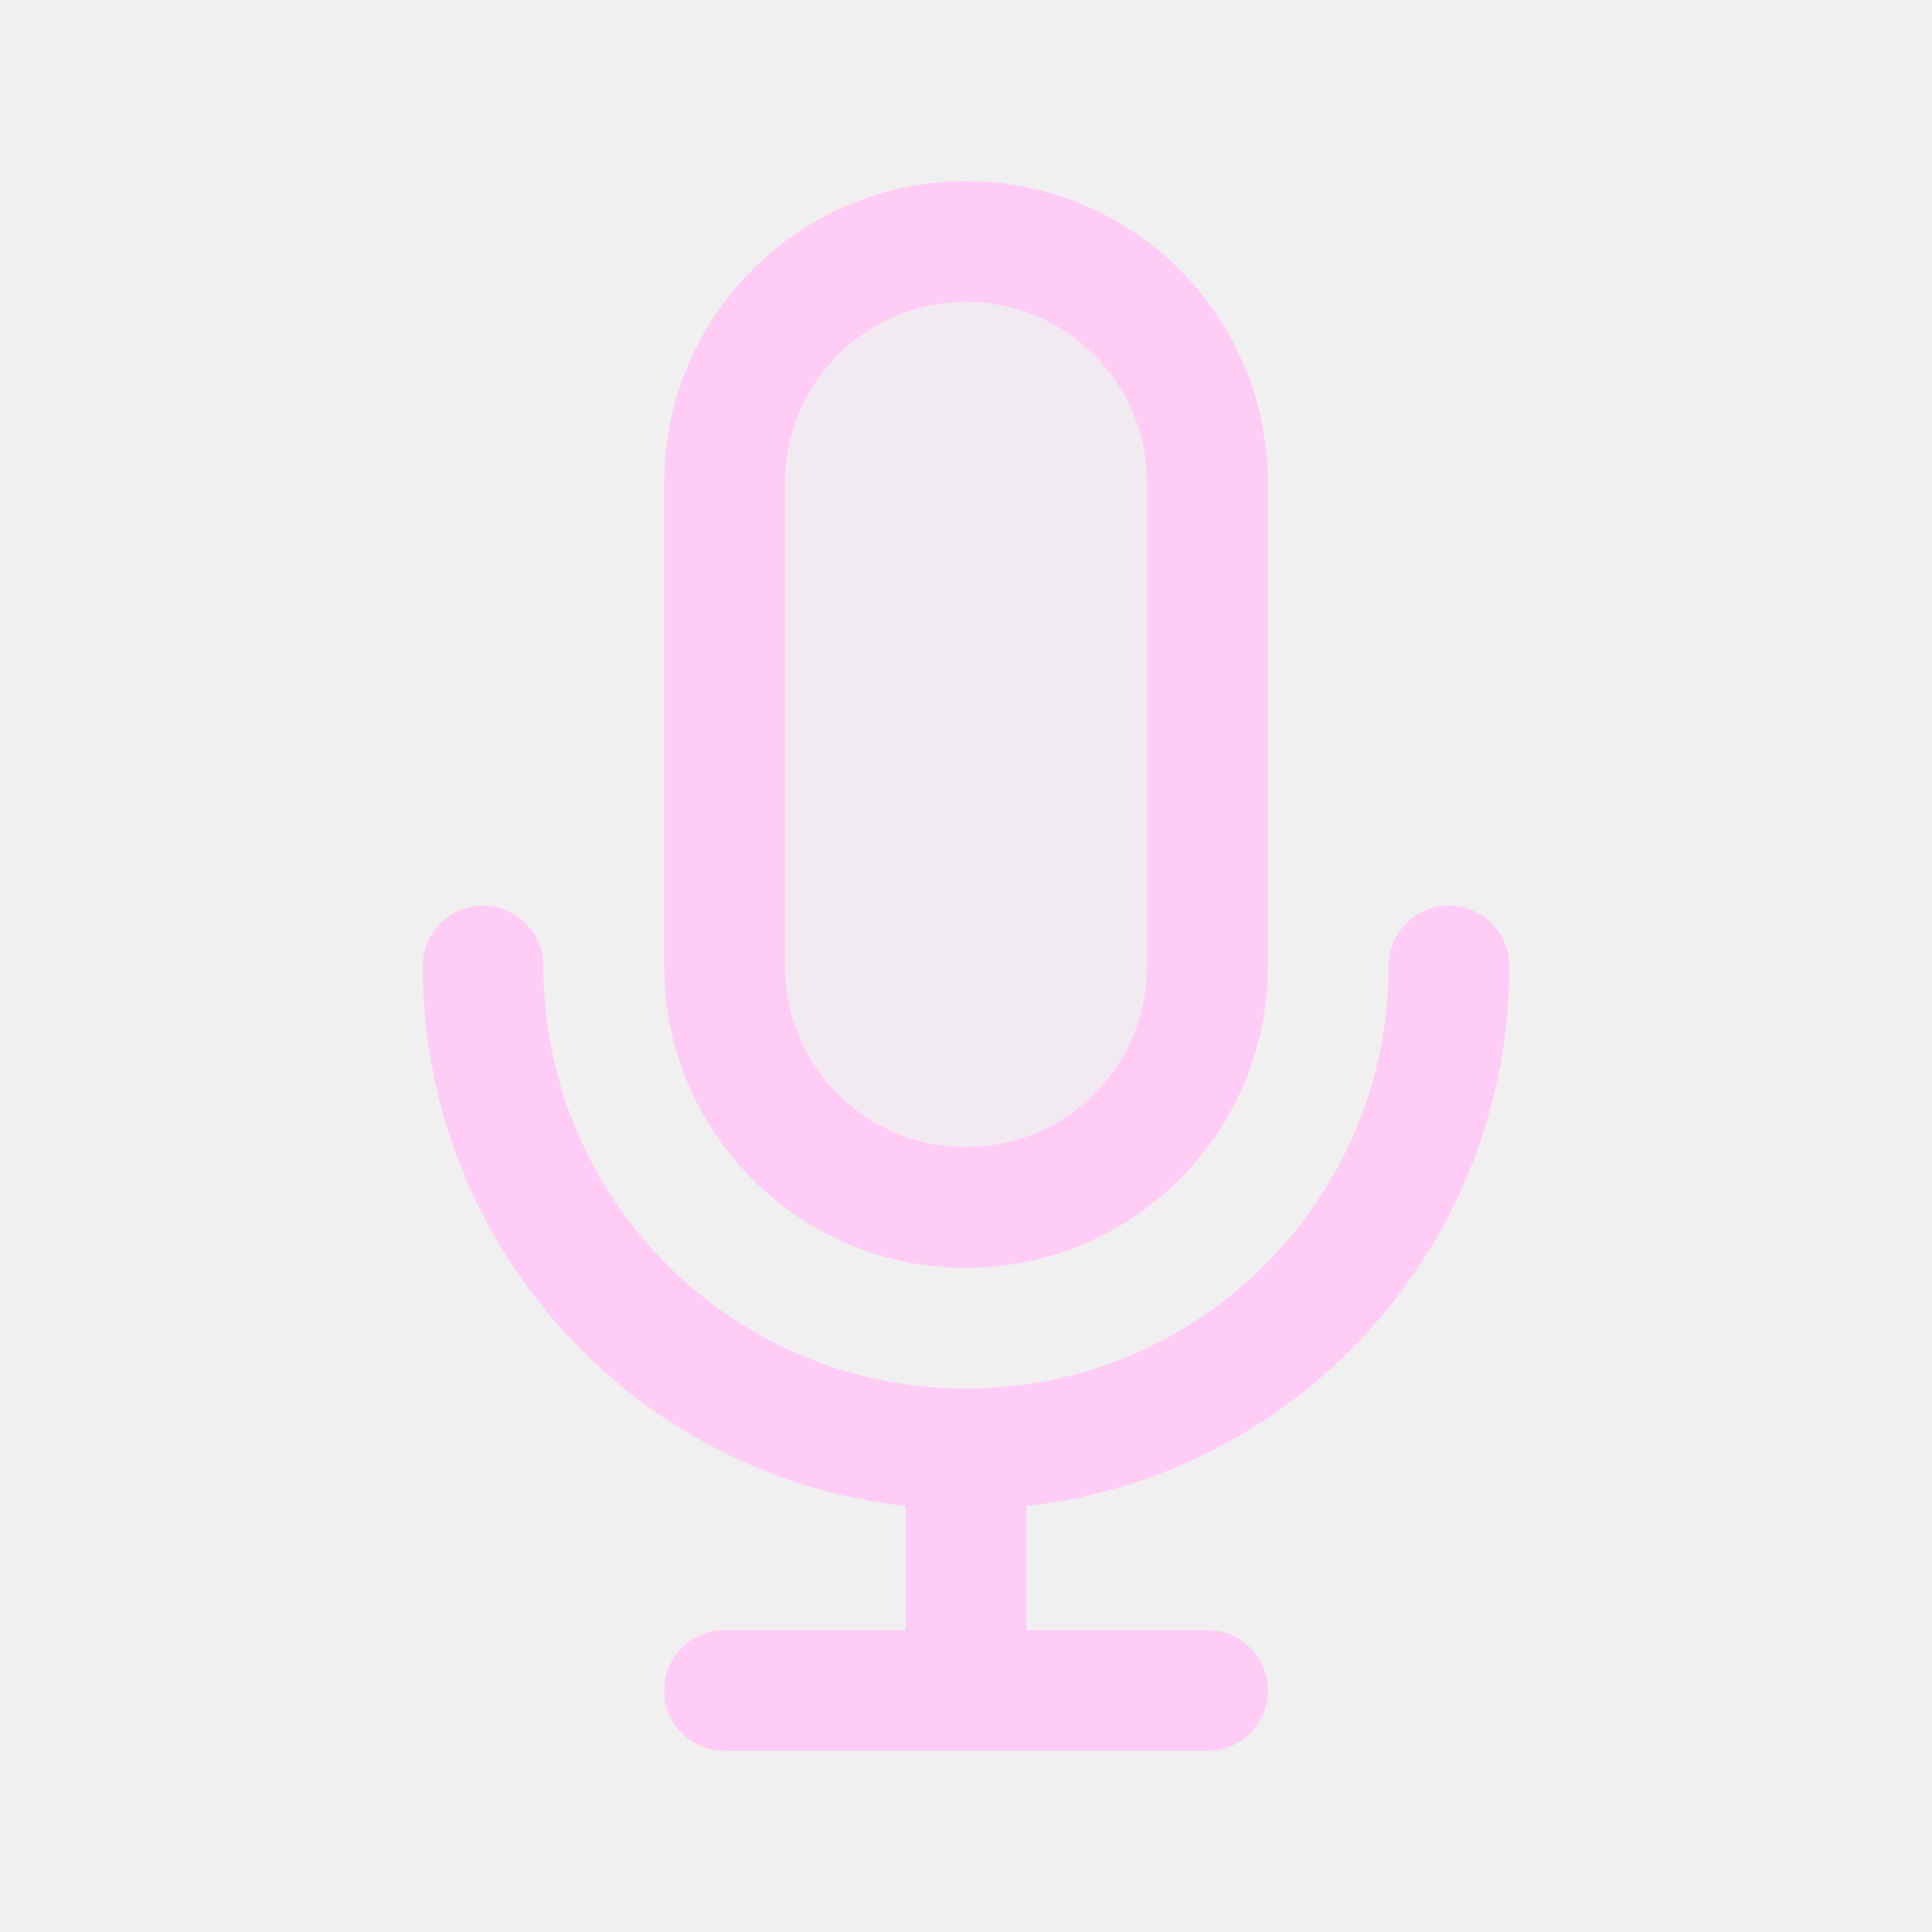
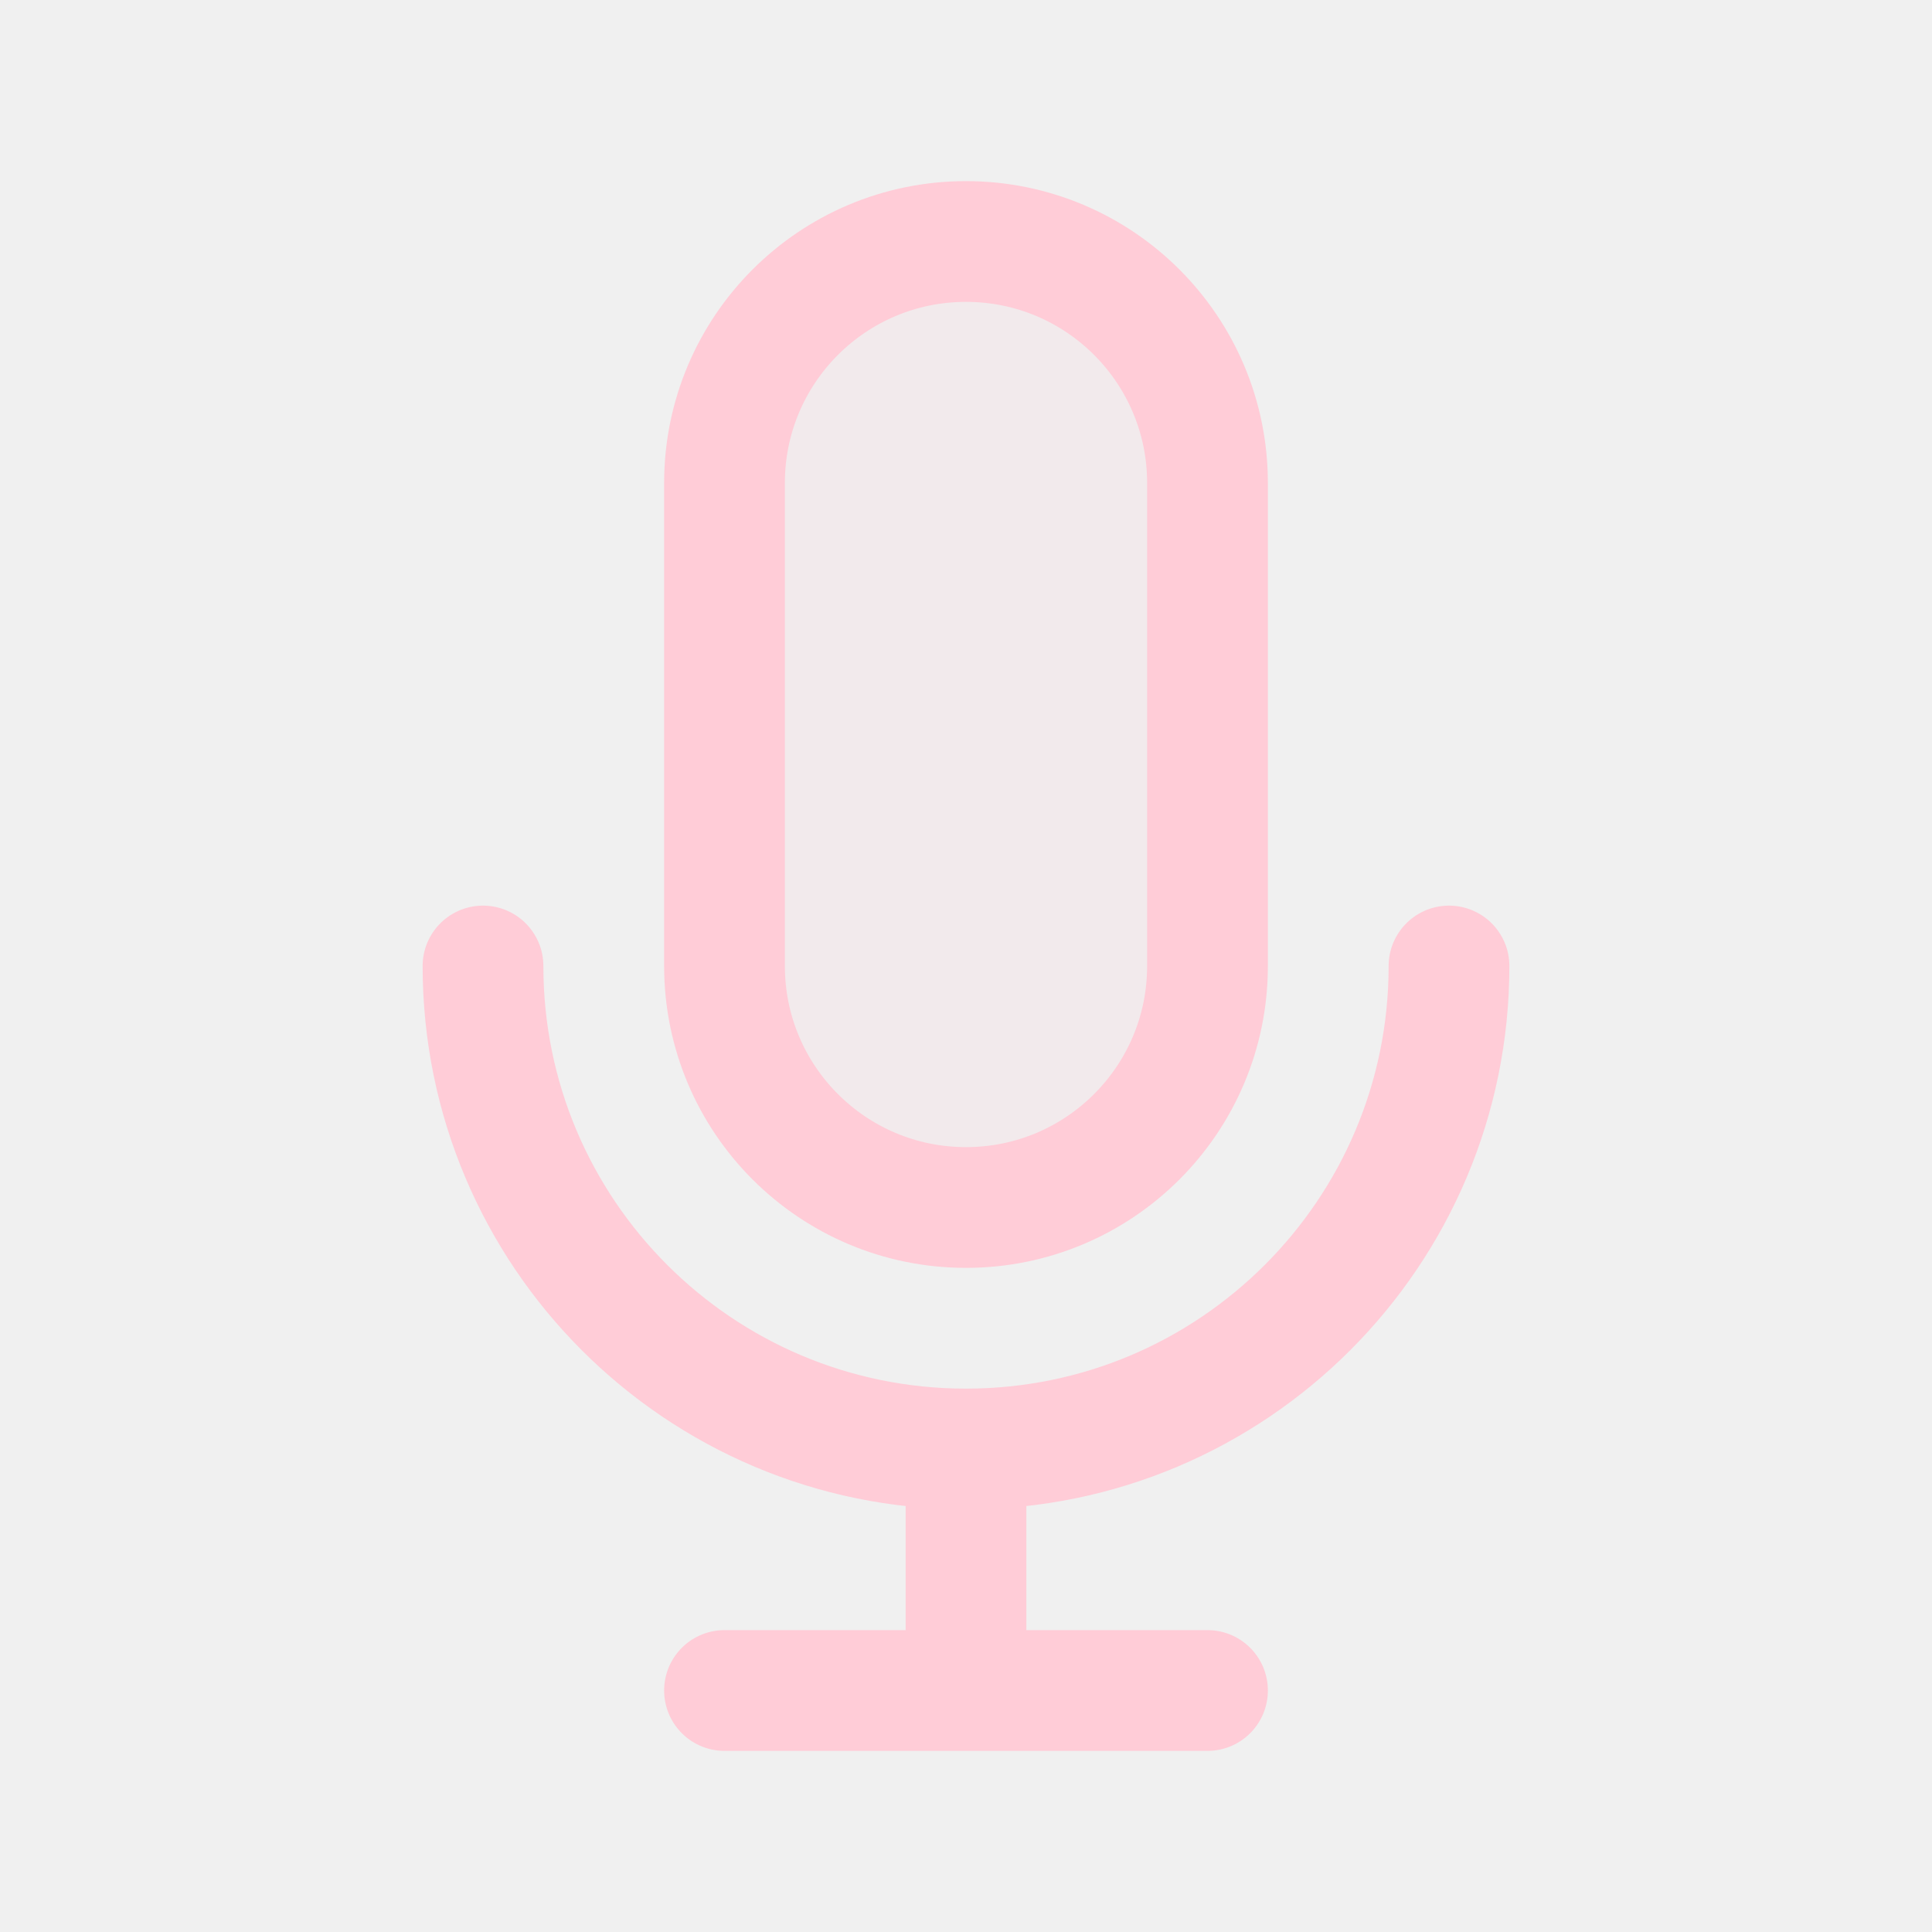
<svg width="120px" height="120px" viewBox="0 0 24 24" fill="none">
  <g id="bgCarrier" stroke-width="0" />
  <g id="tracerCarrier" stroke-linecap="round" stroke-linejoin="round" />
  <g id="iconCarrier">
-     <path opacity="0.15" d="M9 6C9 4.343 10.343 3 12 3C13.657 3 15 4.343 15 6V12C15 13.657 13.657 15 12 15C10.343 15 9 13.657 9 12V6Z" fill="#FFCCF6" style="--darkreader-inline-fill: #000000;" data-darkreader-inline-fill="" />
-     <path d="M18 12C18 15.314 15.314 18 12 18M12 18C8.686 18 6 15.314 6 12M12 18V21M12 21H15M12 21H9M15 6V12C15 13.657 13.657 15 12 15C10.343 15 9 13.657 9 12V6C9 4.343 10.343 3 12 3C13.657 3 15 4.343 15 6Z" stroke="#FFCCF6" stroke-width="1.5" stroke-linecap="round" stroke-linejoin="round" style="--darkreader-inline-stroke: #ffffff;" data-darkreader-inline-stroke="" />
+     <path opacity="0.15" d="M9 6C9 4.343 10.343 3 12 3C13.657 3 15 4.343 15 6V12C15 13.657 13.657 15 12 15C10.343 15 9 13.657 9 12V6Z" fill="#FFCCD7" style="--darkreader-inline-fill: #000000;" data-darkreader-inline-fill="" />
+     <path d="M18 12C18 15.314 15.314 18 12 18M12 18C8.686 18 6 15.314 6 12M12 18V21M12 21H15M12 21H9M15 6V12C15 13.657 13.657 15 12 15C10.343 15 9 13.657 9 12V6C9 4.343 10.343 3 12 3C13.657 3 15 4.343 15 6Z" stroke="#FFCCD7" stroke-width="1.5" stroke-linecap="round" stroke-linejoin="round" style="--darkreader-inline-stroke: #ffffff;" data-darkreader-inline-stroke="" />
  </g>
</svg>
